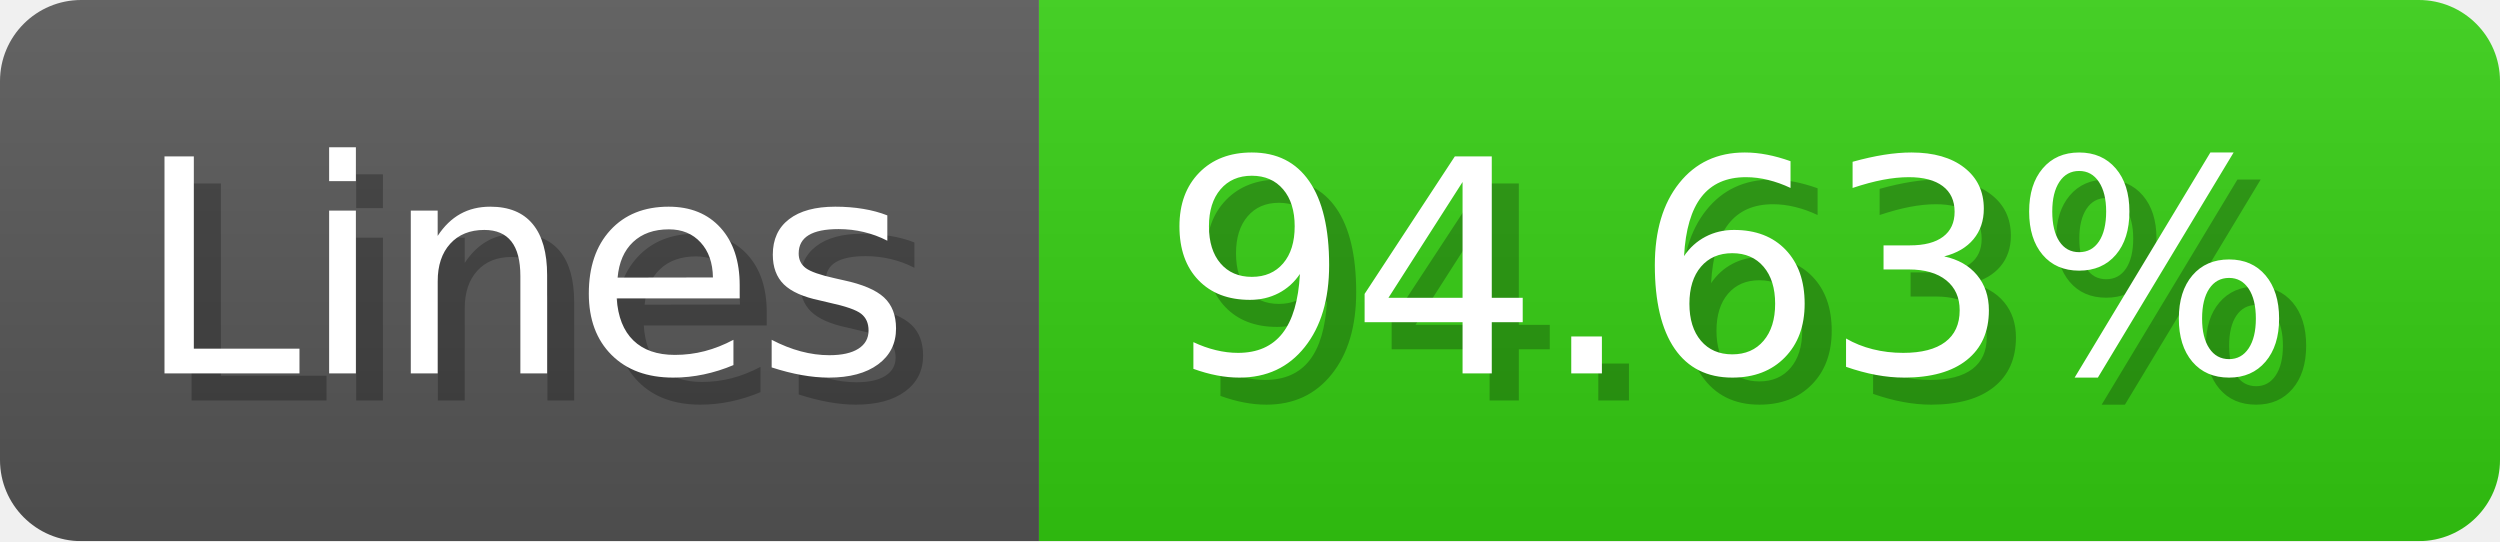
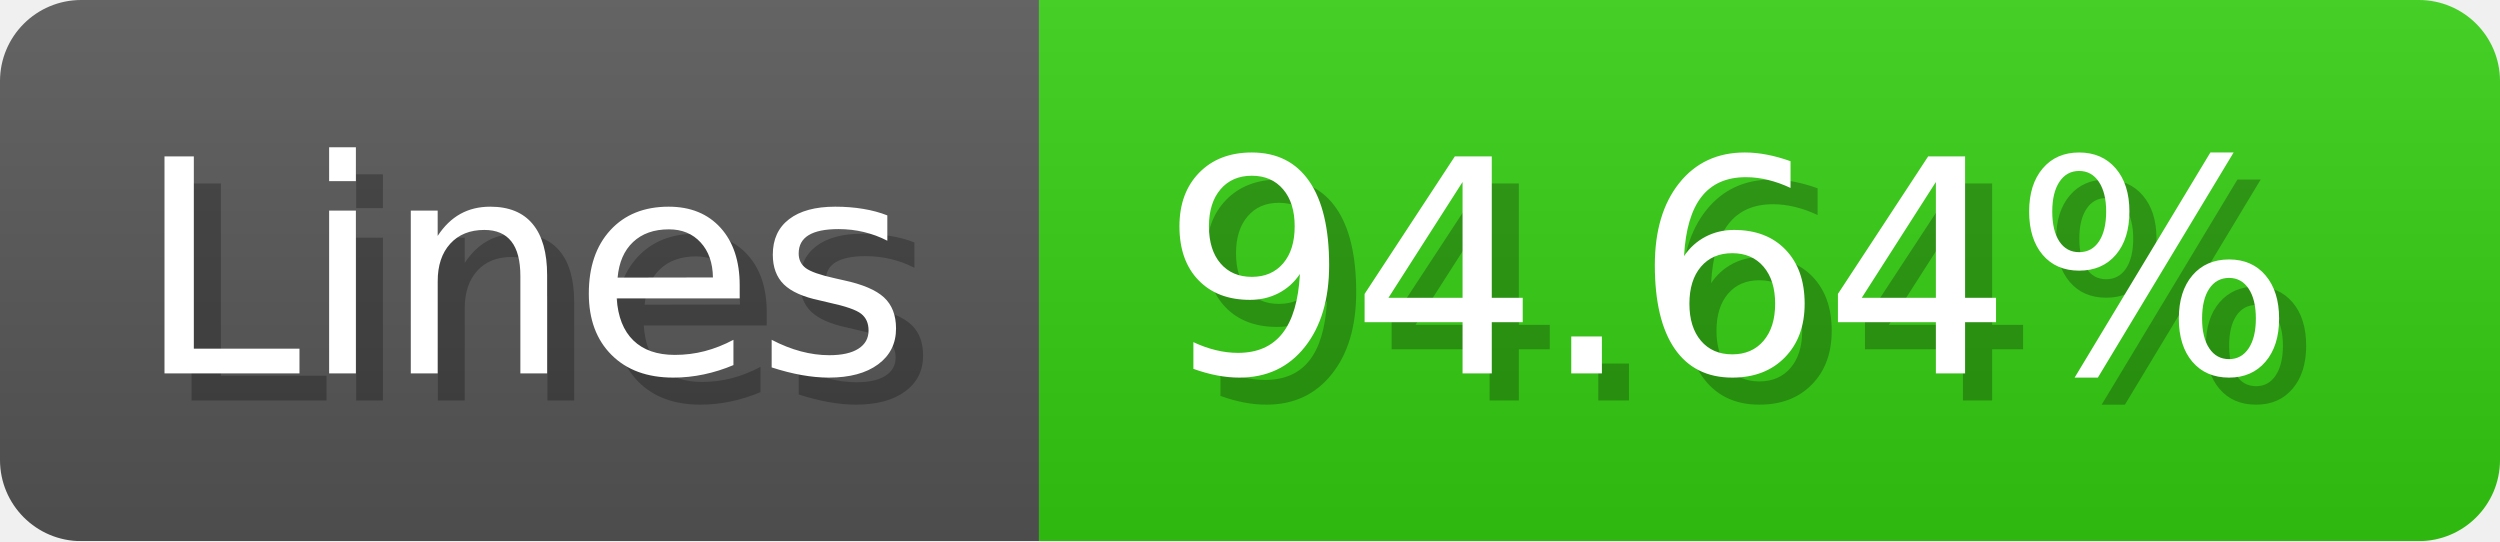
- <svg xmlns="http://www.w3.org/2000/svg" width="92.4" height="20" viewBox="0 0 924 200" role="img" aria-label="Lines: 94.63%">
+ <svg xmlns="http://www.w3.org/2000/svg" width="92.4" height="20" viewBox="0 0 924 200" role="img" aria-label="Lines: 94.64%">
  <linearGradient id="a" x2="0" y2="100%">
    <stop offset="0" stop-opacity=".1" stop-color="#EEE" />
    <stop offset="1" stop-opacity=".1" />
  </linearGradient>
  <mask id="m">
    <rect width="924" height="200" rx="30" fill="#FFF" />
  </mask>
  <g mask="url(#m)">
    <rect width="384" height="200" fill="#555" />
    <rect width="540" height="200" fill="#3C1" x="384" />
    <rect width="924" height="200" fill="url(#a)" />
  </g>
  <g aria-hidden="true" fill="#fff" text-anchor="start" font-family="Verdana,DejaVu Sans,sans-serif" font-size="110">
    <text x="60" y="148" textLength="284" fill="#000" opacity="0.25">Lines</text>
    <text x="50" y="138" textLength="284">Lines</text>
-     <text x="439" y="148" textLength="440" fill="#000" opacity="0.25">94.63%</text>
-     <text x="429" y="138" textLength="440">94.63%</text>
+     <text x="439" y="148" textLength="440" fill="#000" opacity="0.25">94.64%</text>
+     <text x="429" y="138" textLength="440">94.64%</text>
  </g>
</svg>
